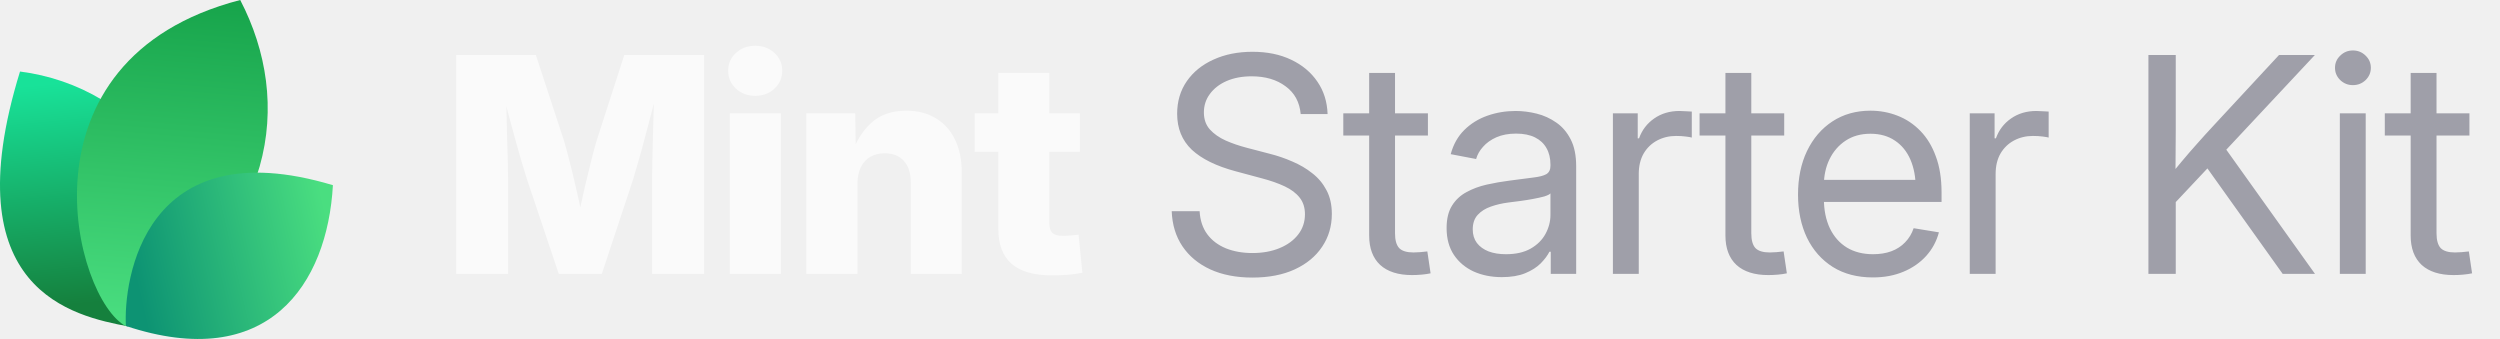
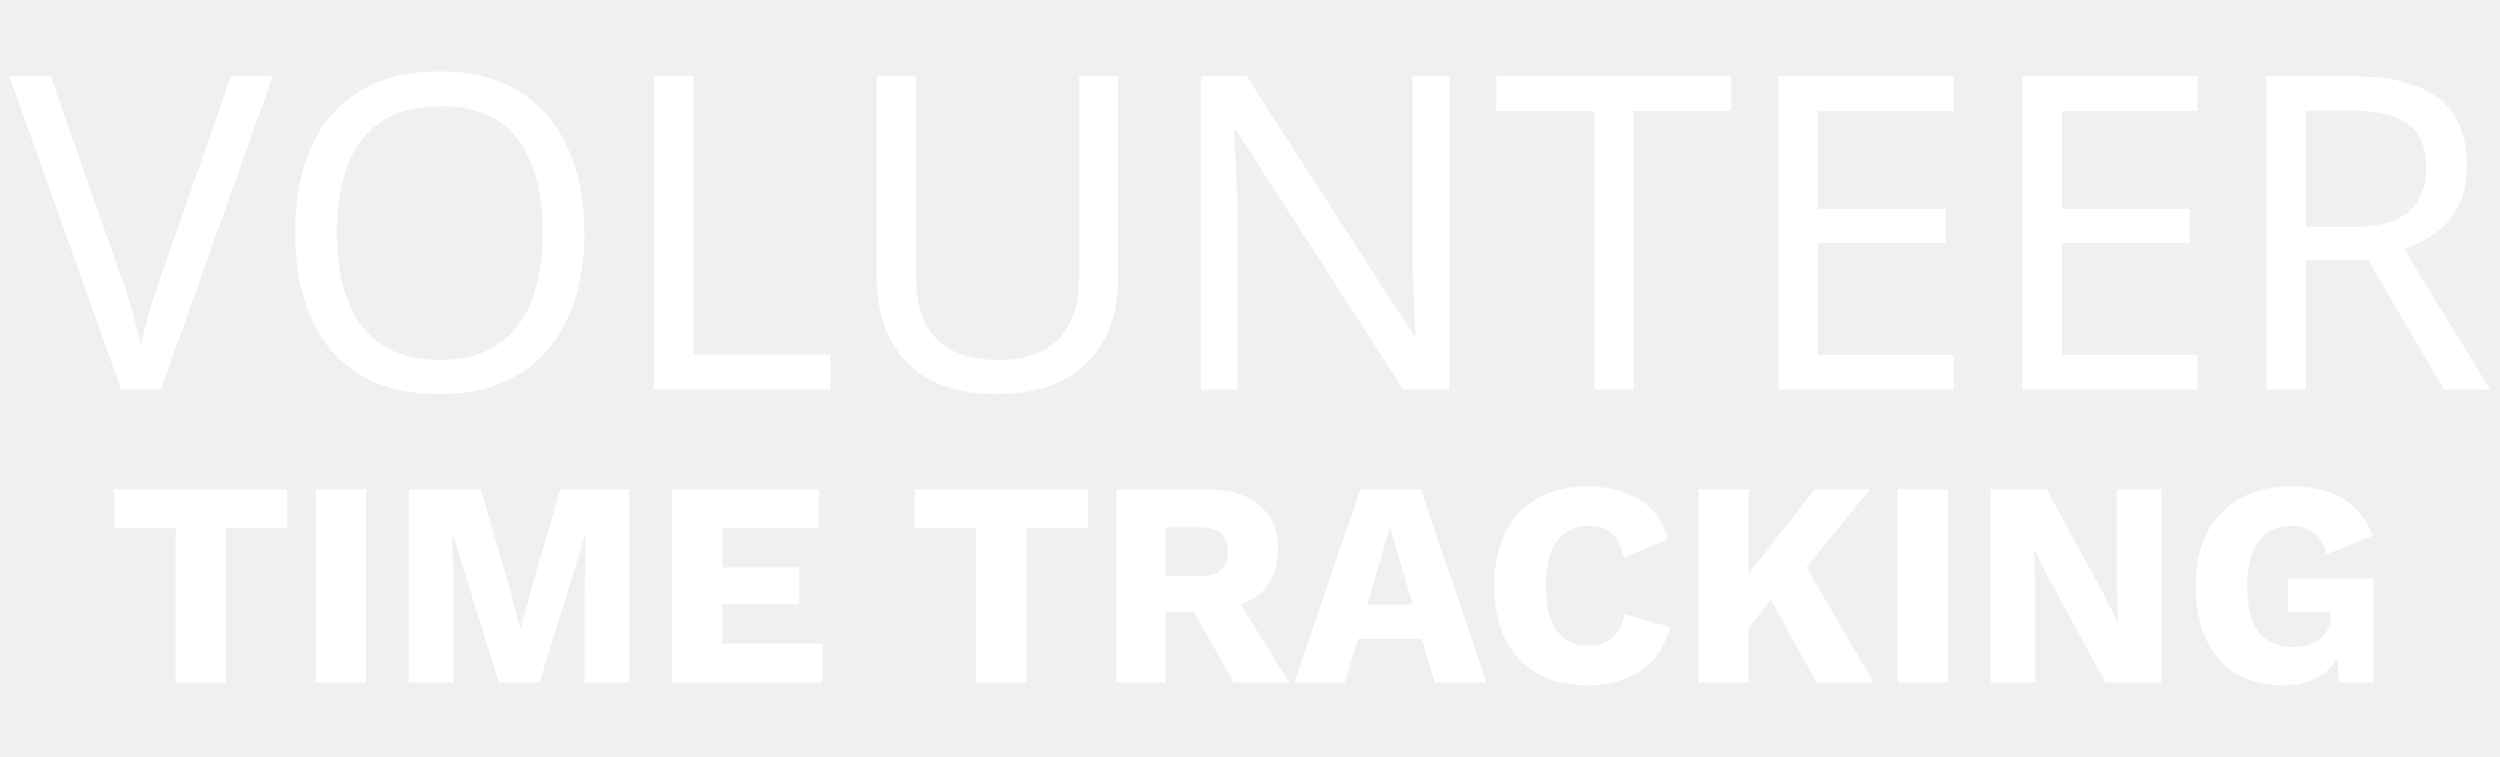
- <svg xmlns="http://www.w3.org/2000/svg" width="177" height="24" viewBox="0 0 177 24" fill="none">
-   <path d="M9.061 23.108C5.268 22.377 -3.391 20.627 1.417 5.064C9.634 6.099 16.973 14.064 9.061 23.108Z" fill="url(#paint0_linear_17557_2145)" />
-   <path d="M8.919 23.094C5.276 21.222 0.784 4.209 17.007 0C20.757 7.193 19.621 16.545 8.919 23.094Z" fill="url(#paint1_linear_17557_2145)" />
-   <path d="M8.914 23.079C8.735 19.882 10.159 9.085 23.57 13.111C23.181 20.123 18.984 26.418 8.914 23.079Z" fill="url(#paint2_linear_17557_2145)" />
-   <path d="M32.301 19.392V3.894H37.938L39.925 9.948C40.036 10.315 40.164 10.787 40.31 11.362C40.462 11.938 40.611 12.552 40.757 13.204C40.91 13.855 41.048 14.483 41.173 15.086C41.305 15.682 41.412 16.192 41.495 16.615H40.695C40.771 16.192 40.871 15.682 40.996 15.086C41.128 14.49 41.267 13.866 41.412 13.214C41.565 12.562 41.714 11.948 41.86 11.373C42.005 10.79 42.133 10.315 42.244 9.948L44.2 3.894H49.848V19.392H46.166V12.704C46.166 12.357 46.173 11.917 46.187 11.383C46.2 10.849 46.214 10.27 46.228 9.646C46.249 9.022 46.266 8.391 46.28 7.753C46.301 7.115 46.311 6.519 46.311 5.964H46.623C46.485 6.561 46.332 7.181 46.166 7.826C45.999 8.471 45.833 9.102 45.666 9.719C45.507 10.336 45.351 10.901 45.198 11.414C45.053 11.928 44.928 12.357 44.824 12.704L42.608 19.392H39.561L37.314 12.704C37.203 12.357 37.072 11.928 36.919 11.414C36.773 10.901 36.614 10.34 36.441 9.729C36.274 9.112 36.104 8.481 35.931 7.836C35.764 7.192 35.608 6.567 35.463 5.964H35.827C35.834 6.512 35.844 7.105 35.858 7.743C35.872 8.374 35.886 9.005 35.9 9.636C35.92 10.26 35.938 10.839 35.952 11.373C35.965 11.907 35.972 12.351 35.972 12.704V19.392H32.301ZM51.668 19.392V8.024H55.288V19.392H51.668ZM53.468 6.786C52.927 6.786 52.473 6.616 52.105 6.276C51.738 5.93 51.554 5.507 51.554 5.007C51.554 4.508 51.738 4.088 52.105 3.749C52.473 3.409 52.927 3.239 53.468 3.239C54.009 3.239 54.463 3.409 54.83 3.749C55.198 4.082 55.382 4.501 55.382 5.007C55.382 5.507 55.198 5.93 54.83 6.276C54.463 6.616 54.009 6.786 53.468 6.786ZM60.708 13.027V19.392H57.088V8.024H60.551L60.593 10.967H60.281C60.593 10.024 61.061 9.268 61.685 8.7C62.309 8.124 63.138 7.836 64.171 7.836C64.975 7.836 65.672 8.017 66.262 8.377C66.851 8.731 67.302 9.234 67.614 9.885C67.933 10.537 68.092 11.307 68.092 12.194V19.392H64.483V12.912C64.483 12.26 64.32 11.754 63.994 11.394C63.675 11.033 63.221 10.853 62.632 10.853C62.25 10.853 61.914 10.936 61.623 11.102C61.332 11.269 61.106 11.515 60.947 11.841C60.787 12.16 60.708 12.555 60.708 13.027ZM76.456 8.024V10.749H69.008V8.024H76.456ZM70.683 5.163H74.292V15.783C74.292 16.102 74.361 16.334 74.5 16.48C74.646 16.625 74.899 16.698 75.259 16.698C75.405 16.698 75.596 16.688 75.831 16.667C76.074 16.646 76.251 16.629 76.362 16.615L76.632 19.309C76.313 19.378 75.963 19.427 75.582 19.455C75.207 19.482 74.836 19.496 74.469 19.496C73.2 19.496 72.25 19.222 71.619 18.674C70.995 18.127 70.683 17.308 70.683 16.22V5.163Z" fill="#FAFAFA" />
-   <path d="M88.667 19.652C87.523 19.652 86.528 19.458 85.682 19.07C84.843 18.681 84.188 18.137 83.716 17.437C83.245 16.736 82.992 15.908 82.957 14.951H84.933C84.968 15.596 85.148 16.14 85.474 16.584C85.8 17.021 86.24 17.354 86.795 17.582C87.35 17.804 87.974 17.915 88.667 17.915C89.388 17.915 90.026 17.801 90.581 17.572C91.143 17.343 91.583 17.024 91.902 16.615C92.228 16.199 92.391 15.717 92.391 15.169C92.391 14.698 92.266 14.306 92.017 13.994C91.767 13.675 91.413 13.408 90.956 13.193C90.498 12.978 89.954 12.787 89.323 12.621L87.502 12.132C86.123 11.765 85.082 11.255 84.382 10.603C83.689 9.944 83.342 9.095 83.342 8.055C83.342 7.174 83.571 6.404 84.028 5.746C84.486 5.087 85.117 4.577 85.921 4.217C86.726 3.849 87.645 3.666 88.678 3.666C89.718 3.666 90.63 3.853 91.413 4.227C92.204 4.602 92.824 5.122 93.275 5.787C93.726 6.446 93.965 7.209 93.993 8.076H92.089C92.013 7.23 91.656 6.574 91.018 6.11C90.387 5.638 89.586 5.403 88.615 5.403C87.95 5.403 87.36 5.513 86.847 5.735C86.341 5.957 85.946 6.262 85.661 6.651C85.377 7.032 85.235 7.469 85.235 7.961C85.235 8.447 85.377 8.849 85.661 9.168C85.946 9.48 86.317 9.74 86.774 9.948C87.232 10.149 87.724 10.319 88.251 10.457L89.884 10.884C90.439 11.023 90.977 11.206 91.496 11.435C92.023 11.657 92.495 11.934 92.911 12.267C93.334 12.593 93.67 12.995 93.92 13.474C94.17 13.945 94.294 14.504 94.294 15.149C94.294 16.015 94.066 16.788 93.608 17.468C93.157 18.148 92.512 18.681 91.673 19.07C90.834 19.458 89.832 19.652 88.667 19.652ZM101.097 8.024V9.594H95.106V8.024H101.097ZM96.937 5.163H98.767V16.521C98.767 17 98.865 17.347 99.059 17.562C99.26 17.77 99.6 17.874 100.078 17.874C100.21 17.874 100.366 17.867 100.546 17.853C100.733 17.832 100.903 17.815 101.056 17.801L101.285 19.351C101.097 19.392 100.886 19.423 100.65 19.444C100.414 19.465 100.189 19.475 99.974 19.475C98.996 19.475 98.244 19.236 97.717 18.758C97.197 18.272 96.937 17.579 96.937 16.677V5.163ZM106.33 19.621C105.595 19.621 104.932 19.489 104.343 19.226C103.754 18.955 103.285 18.564 102.939 18.05C102.592 17.53 102.419 16.896 102.419 16.147C102.419 15.495 102.547 14.965 102.804 14.556C103.06 14.146 103.403 13.828 103.833 13.599C104.263 13.363 104.742 13.186 105.269 13.068C105.796 12.95 106.333 12.857 106.881 12.787C107.574 12.69 108.132 12.617 108.555 12.569C108.978 12.52 109.287 12.441 109.481 12.33C109.675 12.212 109.772 12.014 109.772 11.737V11.654C109.772 11.203 109.679 10.815 109.492 10.489C109.311 10.163 109.041 9.91 108.68 9.729C108.32 9.549 107.872 9.459 107.338 9.459C106.805 9.459 106.34 9.546 105.945 9.719C105.556 9.892 105.241 10.118 104.998 10.395C104.755 10.665 104.593 10.953 104.509 11.258L102.71 10.915C102.897 10.222 103.22 9.65 103.677 9.199C104.135 8.748 104.679 8.412 105.31 8.19C105.941 7.968 106.607 7.857 107.307 7.857C107.8 7.857 108.295 7.92 108.795 8.044C109.301 8.169 109.765 8.381 110.188 8.679C110.611 8.97 110.951 9.369 111.208 9.875C111.464 10.374 111.593 11.005 111.593 11.768V19.392H109.793V17.822H109.7C109.568 18.085 109.363 18.359 109.086 18.643C108.809 18.921 108.444 19.153 107.994 19.34C107.543 19.527 106.988 19.621 106.33 19.621ZM106.621 17.998C107.321 17.998 107.904 17.867 108.368 17.603C108.84 17.333 109.19 16.986 109.419 16.563C109.654 16.133 109.772 15.682 109.772 15.211V13.692C109.703 13.769 109.554 13.841 109.325 13.911C109.096 13.973 108.829 14.032 108.524 14.088C108.226 14.143 107.921 14.192 107.609 14.233C107.304 14.275 107.033 14.309 106.798 14.337C106.354 14.393 105.938 14.49 105.549 14.628C105.168 14.76 104.86 14.954 104.624 15.211C104.388 15.467 104.27 15.811 104.27 16.241C104.27 16.615 104.367 16.934 104.561 17.198C104.762 17.461 105.04 17.662 105.393 17.801C105.747 17.933 106.156 17.998 106.621 17.998ZM114.193 19.392V8.024H115.951V9.792H116.045C116.253 9.209 116.61 8.741 117.116 8.388C117.622 8.034 118.219 7.857 118.905 7.857C119.058 7.857 119.217 7.864 119.384 7.878C119.55 7.885 119.682 7.892 119.779 7.899V9.74C119.716 9.719 119.578 9.695 119.363 9.667C119.155 9.639 118.922 9.625 118.666 9.625C118.174 9.625 117.726 9.733 117.324 9.948C116.922 10.163 116.603 10.471 116.367 10.874C116.138 11.276 116.024 11.758 116.024 12.319V19.392H114.193ZM126.322 8.024V9.594H120.33V8.024H126.322ZM122.161 5.163H123.992V16.521C123.992 17 124.089 17.347 124.283 17.562C124.484 17.77 124.824 17.874 125.302 17.874C125.434 17.874 125.59 17.867 125.77 17.853C125.958 17.832 126.127 17.815 126.28 17.801L126.509 19.351C126.322 19.392 126.11 19.423 125.874 19.444C125.639 19.465 125.413 19.475 125.198 19.475C124.221 19.475 123.468 19.236 122.941 18.758C122.421 18.272 122.161 17.579 122.161 16.677V5.163ZM132.604 19.642C131.502 19.642 130.555 19.396 129.765 18.903C128.974 18.404 128.364 17.714 127.934 16.834C127.511 15.946 127.3 14.927 127.3 13.775C127.3 12.611 127.511 11.584 127.934 10.697C128.364 9.802 128.964 9.102 129.734 8.596C130.51 8.089 131.408 7.836 132.428 7.836C133.1 7.836 133.738 7.954 134.341 8.19C134.952 8.426 135.489 8.783 135.954 9.261C136.425 9.74 136.793 10.343 137.056 11.071C137.327 11.792 137.462 12.645 137.462 13.63V14.296H128.433V12.735H136.463L135.631 13.297C135.631 12.541 135.506 11.876 135.257 11.3C135.007 10.725 134.643 10.277 134.165 9.958C133.686 9.632 133.107 9.469 132.428 9.469C131.748 9.469 131.162 9.632 130.67 9.958C130.177 10.284 129.796 10.725 129.526 11.279C129.262 11.827 129.13 12.441 129.13 13.12V14.046C129.13 14.864 129.273 15.572 129.557 16.168C129.841 16.757 130.243 17.211 130.763 17.53C131.283 17.842 131.901 17.998 132.615 17.998C133.093 17.998 133.523 17.929 133.905 17.79C134.293 17.645 134.619 17.433 134.882 17.156C135.153 16.879 135.354 16.546 135.486 16.157L137.275 16.449C137.108 17.08 136.81 17.634 136.38 18.113C135.95 18.591 135.413 18.966 134.768 19.236C134.123 19.507 133.402 19.642 132.604 19.642ZM139.459 19.392V8.024H141.217V9.792H141.311C141.519 9.209 141.876 8.741 142.382 8.388C142.888 8.034 143.485 7.857 144.171 7.857C144.324 7.857 144.483 7.864 144.649 7.878C144.816 7.885 144.948 7.892 145.045 7.899V9.74C144.982 9.719 144.844 9.695 144.629 9.667C144.421 9.639 144.188 9.625 143.932 9.625C143.439 9.625 142.992 9.733 142.59 9.948C142.188 10.163 141.869 10.471 141.633 10.874C141.404 11.276 141.29 11.758 141.29 12.319V19.392H139.459ZM153.429 14.961V12.715C153.783 12.257 154.136 11.82 154.49 11.404C154.844 10.981 155.204 10.565 155.572 10.156C155.939 9.74 156.314 9.327 156.695 8.918L161.355 3.894H163.893L157.277 10.967H157.184L153.429 14.961ZM152.108 19.392V3.894H154.043V9.241L154.022 12.559L154.043 13.505V19.392H152.108ZM161.615 19.392L155.967 11.477L157.173 9.969L163.903 19.392H161.615ZM165.661 19.392V8.024H167.492V19.392H165.661ZM166.587 6.027C166.24 6.027 165.942 5.909 165.692 5.673C165.443 5.43 165.318 5.139 165.318 4.799C165.318 4.459 165.443 4.172 165.692 3.936C165.942 3.693 166.24 3.572 166.587 3.572C166.934 3.572 167.232 3.693 167.482 3.936C167.731 4.172 167.856 4.459 167.856 4.799C167.856 5.139 167.731 5.43 167.482 5.673C167.232 5.909 166.934 6.027 166.587 6.027ZM174.836 8.024V9.594H168.844V8.024H174.836ZM170.675 5.163H172.506V16.521C172.506 17 172.603 17.347 172.797 17.562C172.998 17.77 173.338 17.874 173.816 17.874C173.948 17.874 174.104 17.867 174.284 17.853C174.472 17.832 174.641 17.815 174.794 17.801L175.023 19.351C174.836 19.392 174.624 19.423 174.388 19.444C174.153 19.465 173.927 19.475 173.712 19.475C172.735 19.475 171.982 19.236 171.455 18.758C170.935 18.272 170.675 17.579 170.675 16.677V5.163Z" fill="#9F9FA9" />
-   <defs>
-     <linearGradient id="paint0_linear_17557_2145" x1="3.776" y1="5.916" x2="5.232" y2="21.559" gradientUnits="userSpaceOnUse">
-       <stop stop-color="#18E299" />
-       <stop offset="1" stop-color="#15803D" />
-     </linearGradient>
-     <linearGradient id="paint1_linear_17557_2145" x1="12.171" y1="-0.718" x2="10.19" y2="22.983" gradientUnits="userSpaceOnUse">
-       <stop stop-color="#16A34A" />
-       <stop offset="1" stop-color="#4ADE80" />
-     </linearGradient>
-     <linearGradient id="paint2_linear_17557_2145" x1="23.133" y1="15.353" x2="9.338" y2="18.52" gradientUnits="userSpaceOnUse">
-       <stop stop-color="#4ADE80" />
-       <stop offset="1" stop-color="#0D9373" />
-     </linearGradient>
-   </defs>
+ <svg xmlns="http://www.w3.org/2000/svg" width="205" height="62" viewBox="0 0 205 62" fill="none">
+   <path d="M22.366 6.255L13.186 31.959H9.946L0.766 6.255H4.15L9.946 22.744C10.21 23.439 10.438 24.111 10.63 24.759C10.822 25.407 10.99 26.032 11.134 26.631C11.302 27.207 11.446 27.784 11.566 28.36C11.686 27.784 11.818 27.195 11.962 26.596C12.13 25.995 12.31 25.372 12.502 24.724C12.718 24.076 12.946 23.392 13.186 22.672L18.946 6.255H22.366ZM47.921 19.072C47.921 21.064 47.669 22.875 47.165 24.508C46.661 26.116 45.905 27.508 44.897 28.683C43.913 29.86 42.677 30.759 41.189 31.384C39.725 32.008 38.021 32.319 36.077 32.319C34.061 32.319 32.309 32.008 30.821 31.384C29.333 30.735 28.097 29.835 27.113 28.683C26.129 27.508 25.397 26.104 24.917 24.471C24.437 22.84 24.197 21.027 24.197 19.035C24.197 16.395 24.629 14.091 25.493 12.123C26.357 10.155 27.665 8.62 29.417 7.516C31.193 6.412 33.425 5.859 36.113 5.859C38.681 5.859 40.841 6.412 42.593 7.516C44.345 8.595 45.665 10.132 46.553 12.123C47.465 14.091 47.921 16.407 47.921 19.072ZM27.617 19.072C27.617 21.232 27.917 23.091 28.517 24.651C29.117 26.212 30.041 27.412 31.289 28.252C32.561 29.091 34.157 29.512 36.077 29.512C38.021 29.512 39.605 29.091 40.829 28.252C42.077 27.412 43.001 26.212 43.601 24.651C44.201 23.091 44.501 21.232 44.501 19.072C44.501 15.832 43.829 13.3 42.485 11.476C41.141 9.627 39.017 8.704 36.113 8.704C34.169 8.704 32.561 9.123 31.289 9.963C30.041 10.78 29.117 11.967 28.517 13.527C27.917 15.063 27.617 16.912 27.617 19.072ZM53.618 31.959V6.255H56.858V29.079H68.09V31.959H53.618ZM91.693 22.887C91.693 24.663 91.333 26.271 90.613 27.712C89.893 29.128 88.789 30.256 87.301 31.096C85.837 31.912 83.965 32.319 81.685 32.319C78.493 32.319 76.057 31.456 74.377 29.727C72.721 27.976 71.893 25.672 71.893 22.816V6.255H75.133V22.924C75.133 25.012 75.685 26.631 76.789 27.784C77.917 28.936 79.609 29.512 81.865 29.512C83.425 29.512 84.685 29.235 85.645 28.683C86.629 28.108 87.349 27.328 87.805 26.343C88.261 25.335 88.489 24.183 88.489 22.887V6.255H91.693V22.887ZM118.853 31.959H115.073L101.321 10.611H101.177C101.201 11.043 101.225 11.524 101.249 12.052C101.297 12.579 101.333 13.155 101.357 13.78C101.381 14.38 101.405 15.004 101.429 15.652C101.453 16.299 101.465 16.948 101.465 17.596V31.959H98.477V6.255H102.221L115.937 27.532H116.081C116.057 27.244 116.033 26.848 116.009 26.343C115.985 25.816 115.961 25.239 115.937 24.616C115.913 23.968 115.889 23.308 115.865 22.636C115.841 21.963 115.829 21.34 115.829 20.764V6.255H118.853V31.959ZM133.965 31.959H130.725V9.1H122.697V6.255H141.957V9.1H133.965V31.959ZM160.197 31.959H145.833V6.255H160.197V9.1H149.073V17.128H159.549V19.936H149.073V29.116H160.197V31.959ZM180.2 31.959H165.836V6.255H180.2V9.1H169.076V17.128H179.552V19.936H169.076V29.116H180.2V31.959ZM192.932 6.255C195.068 6.255 196.82 6.532 198.188 7.083C199.58 7.612 200.612 8.415 201.284 9.495C201.956 10.575 202.292 11.931 202.292 13.563C202.292 14.931 202.04 16.072 201.536 16.983C201.032 17.895 200.384 18.628 199.592 19.18C198.824 19.707 198.008 20.128 197.144 20.439L204.2 31.959H200.42L194.192 21.34H189.08V31.959H185.84V6.255H192.932ZM192.752 9.063H189.08V18.604H192.932C194.324 18.604 195.464 18.424 196.352 18.064C197.24 17.68 197.888 17.128 198.296 16.407C198.728 15.688 198.944 14.787 198.944 13.707C198.944 12.579 198.716 11.68 198.26 11.008C197.828 10.335 197.156 9.844 196.244 9.531C195.332 9.22 194.168 9.063 192.752 9.063Z" fill="white" />
+   <path d="M23.55 40.12V43.312H18.534V55.959H14.406V43.312H9.366V40.12H23.55ZM30.021 40.12V55.959H25.893V40.12H30.021ZM51.582 40.12V55.959H47.934V48.688L48.054 43.816H48.006L44.238 55.959H40.902L37.134 43.816H37.086L37.206 48.688V55.959H33.534V40.12H39.414L41.79 48.184L42.654 51.544H42.702L43.59 48.208L45.942 40.12H51.582ZM55.096 55.959V40.12H67.144V43.312H59.224V46.528H65.537V49.528H59.224V52.767H67.457V55.959H55.096ZM89.199 40.12V43.312H84.183V55.959H80.055V43.312H75.015V40.12H89.199ZM98.958 40.12C100.814 40.12 102.254 40.559 103.278 41.44C104.302 42.319 104.814 43.504 104.814 44.992C104.814 46.063 104.582 46.975 104.118 47.727C103.67 48.464 103.006 49.023 102.126 49.407C101.262 49.776 100.214 49.959 98.982 49.959L98.598 50.175H95.598V55.959H91.542V40.12H98.958ZM98.382 47.248C99.07 47.248 99.622 47.103 100.038 46.816C100.454 46.528 100.662 45.999 100.662 45.231C100.662 44.447 100.446 43.919 100.014 43.648C99.582 43.376 99.038 43.239 98.382 43.239H95.598V47.248H98.382ZM100.806 48.111L105.726 55.959H101.166L97.254 49.023L100.806 48.111ZM121.896 55.959H117.648L116.592 52.383H111.36L110.28 55.959H106.128L111.552 40.12H116.496L121.896 55.959ZM112.128 49.575H115.824L113.976 43.167L112.128 49.575ZM136.958 51.423C136.51 53.072 135.67 54.279 134.438 55.047C133.222 55.816 131.798 56.2 130.166 56.2C128.598 56.2 127.238 55.88 126.086 55.239C124.95 54.584 124.07 53.648 123.446 52.431C122.838 51.2 122.534 49.736 122.534 48.039C122.534 46.328 122.838 44.864 123.446 43.648C124.07 42.431 124.95 41.504 126.086 40.864C127.238 40.208 128.59 39.88 130.142 39.88C131.214 39.88 132.206 40.039 133.118 40.359C134.03 40.663 134.798 41.136 135.422 41.776C136.062 42.416 136.51 43.239 136.766 44.248L133.142 45.712C132.934 44.719 132.582 44.039 132.086 43.672C131.606 43.303 131.006 43.12 130.286 43.12C129.55 43.12 128.918 43.303 128.39 43.672C127.862 44.039 127.454 44.592 127.166 45.328C126.894 46.047 126.758 46.952 126.758 48.039C126.758 49.111 126.886 50.016 127.142 50.752C127.414 51.471 127.814 52.023 128.342 52.407C128.87 52.776 129.526 52.959 130.31 52.959C131.03 52.959 131.646 52.752 132.158 52.336C132.686 51.904 133.038 51.248 133.214 50.367L136.958 51.423ZM153.349 40.12L146.077 49.023L145.837 48.4L142.165 52.983L141.373 49.648L148.789 40.12H153.349ZM143.389 40.12V55.959H139.261V40.12H143.389ZM147.445 45.352L153.637 55.959H148.957L144.349 47.656L147.445 45.352ZM159.724 40.12V55.959H155.596V40.12H159.724ZM177.229 40.12V55.959H172.645L167.989 47.392L166.813 45.039H166.789L166.885 47.968V55.959H163.237V40.12H167.821L172.477 48.688L173.653 51.039H173.677L173.581 48.111V40.12H177.229ZM187.105 56.2C185.729 56.2 184.505 55.888 183.433 55.264C182.377 54.639 181.545 53.719 180.937 52.504C180.345 51.288 180.049 49.807 180.049 48.063C180.049 46.352 180.361 44.888 180.985 43.672C181.625 42.456 182.529 41.52 183.697 40.864C184.865 40.208 186.241 39.88 187.825 39.88C189.585 39.88 191.001 40.208 192.073 40.864C193.161 41.504 194.001 42.528 194.593 43.935L190.777 45.447C190.585 44.632 190.233 44.039 189.721 43.672C189.209 43.303 188.585 43.12 187.849 43.12C187.097 43.12 186.449 43.312 185.905 43.696C185.377 44.063 184.969 44.615 184.681 45.352C184.409 46.072 184.273 46.968 184.273 48.039C184.273 49.16 184.409 50.096 184.681 50.847C184.969 51.584 185.393 52.136 185.953 52.504C186.529 52.871 187.233 53.056 188.065 53.056C188.497 53.056 188.897 52.999 189.265 52.888C189.633 52.776 189.953 52.615 190.225 52.407C190.497 52.184 190.713 51.911 190.873 51.592C191.033 51.255 191.113 50.864 191.113 50.416V50.175H187.633V47.416H194.617V55.959H191.809L191.497 52.239L192.169 52.816C191.849 53.888 191.265 54.719 190.417 55.312C189.569 55.904 188.465 56.2 187.105 56.2Z" fill="white" />
</svg>
